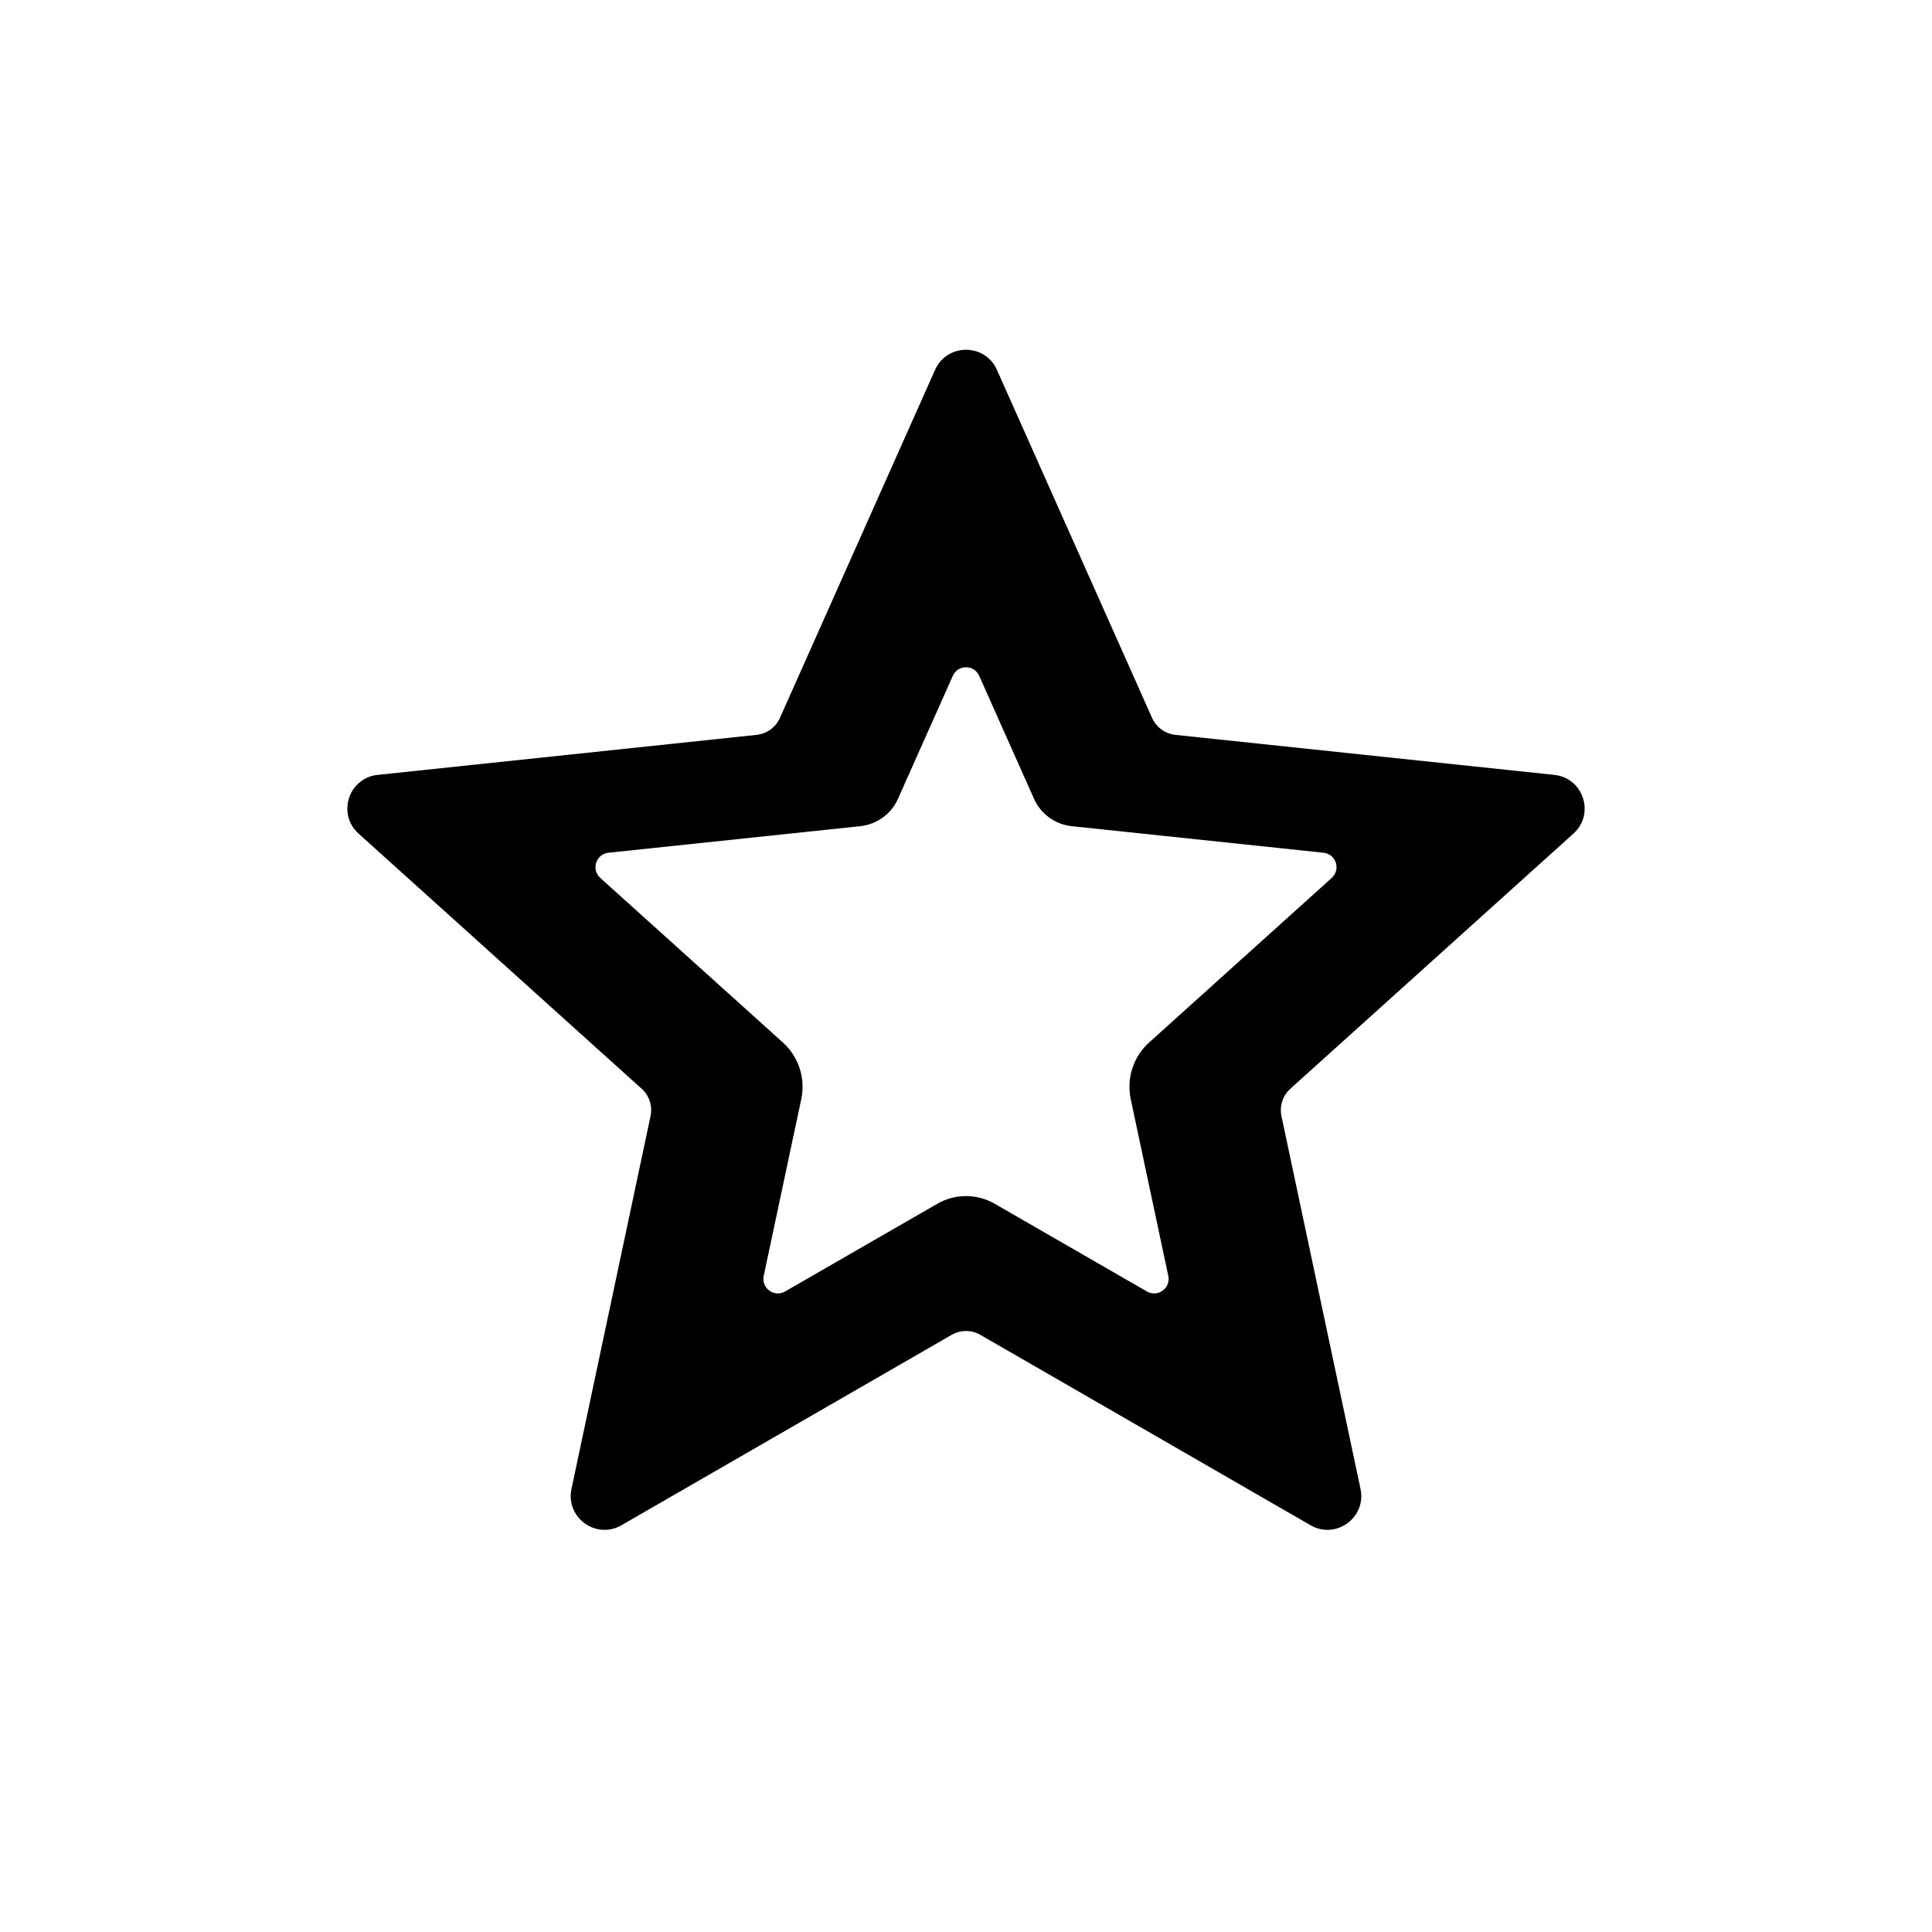
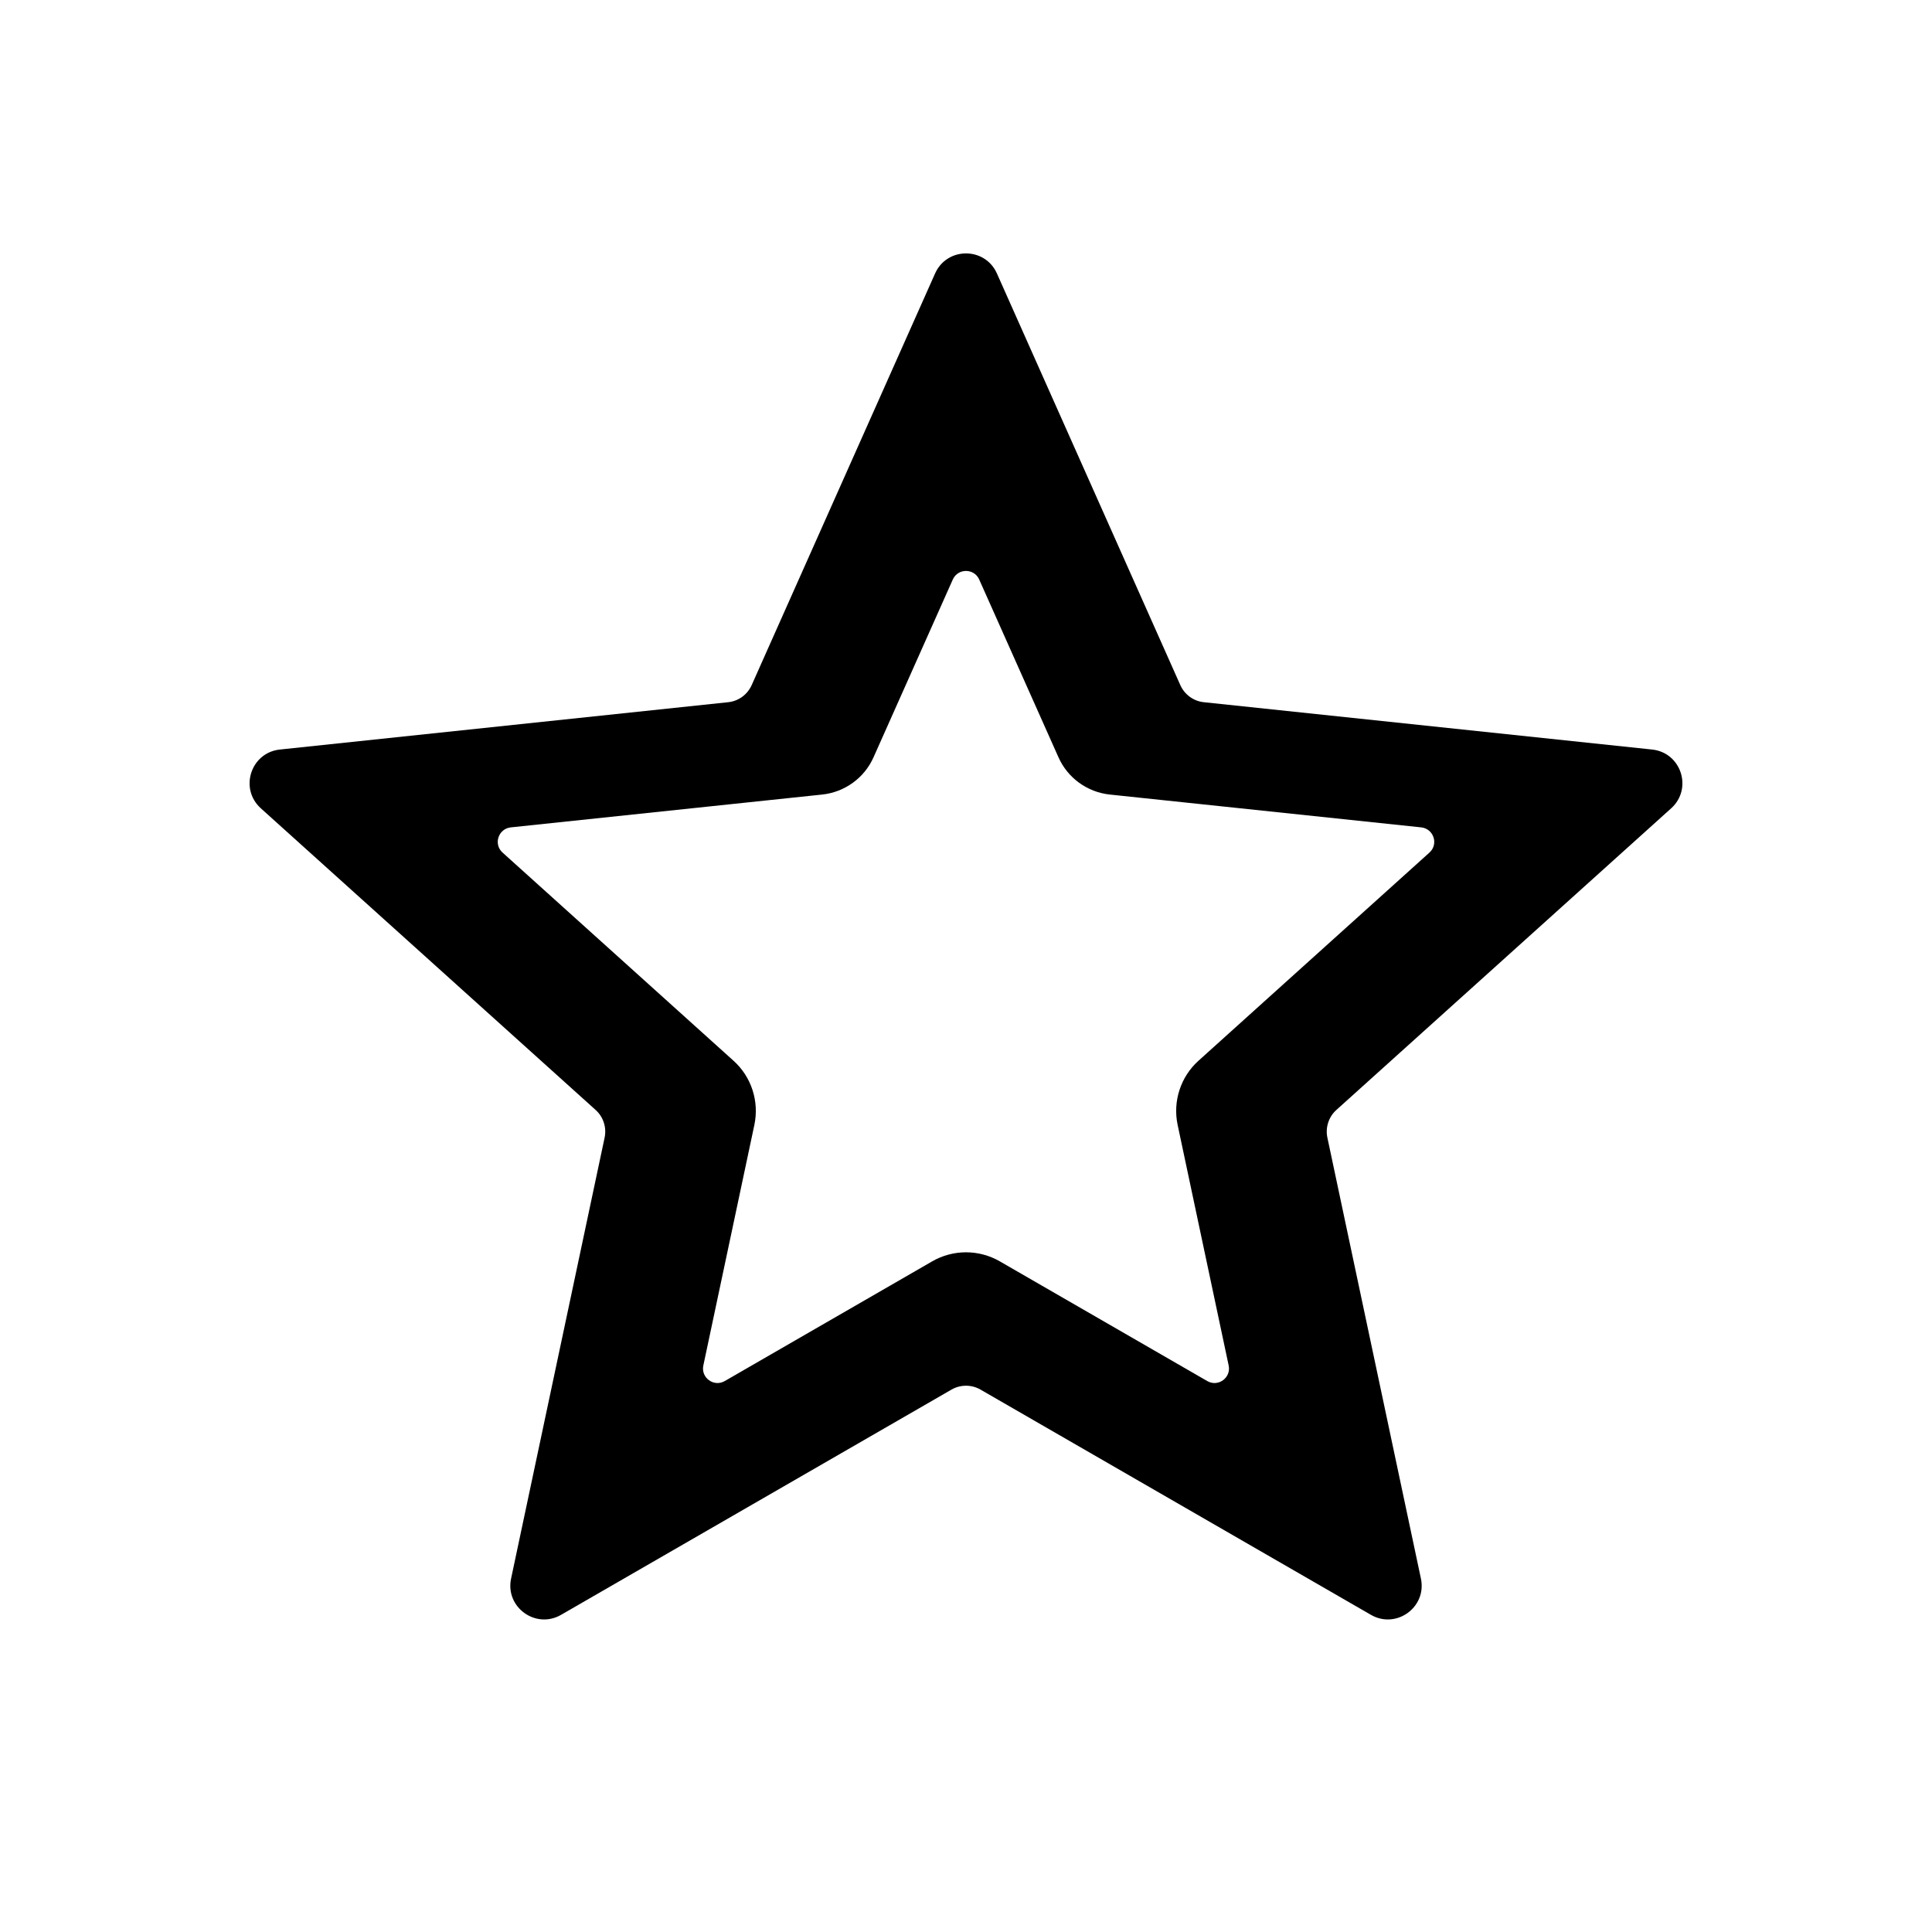
<svg xmlns="http://www.w3.org/2000/svg" width="20" height="20" viewBox="0 0 24 24">
-   <path fill="currentColor" d="M12.384 4.594L14.311 8.917C14.363 9.035 14.474 9.115 14.602 9.129L19.309 9.626C19.67 9.664 19.816 10.112 19.546 10.355L16.03 13.524C15.934 13.61 15.892 13.74 15.919 13.866L16.901 18.496C16.976 18.852 16.595 19.129 16.28 18.947L12.18 16.583C12.069 16.518 11.931 16.518 11.82 16.583L7.72 18.947C7.405 19.129 7.024 18.852 7.099 18.496L8.081 13.866C8.108 13.74 8.066 13.61 7.97 13.524L4.454 10.355C4.184 10.112 4.33 9.664 4.691 9.626L9.398 9.129C9.526 9.115 9.637 9.035 9.689 8.917L11.616 4.594C11.764 4.262 12.236 4.262 12.384 4.594ZM10.687 10.263L7.559 10.593C7.404 10.609 7.341 10.801 7.457 10.906L9.725 12.95C9.921 13.126 10.008 13.394 9.954 13.652L9.487 15.85C9.455 16.002 9.618 16.121 9.753 16.043L11.641 14.955C11.863 14.826 12.137 14.826 12.359 14.955L14.247 16.043C14.382 16.121 14.545 16.002 14.513 15.85L14.046 13.652C13.992 13.394 14.079 13.126 14.275 12.95L16.543 10.906C16.659 10.801 16.596 10.609 16.441 10.593L13.313 10.263C13.107 10.241 12.929 10.112 12.845 9.923L12.164 8.396C12.101 8.253 11.899 8.253 11.836 8.396L11.155 9.923C11.071 10.112 10.893 10.241 10.687 10.263Z" />
+   <path fill="currentColor" d="M12.384 3.397L14.663 8.512C14.716 8.629 14.827 8.71 14.954 8.723L20.523 9.311C20.885 9.349 21.03 9.797 20.76 10.041L16.6 13.789C16.505 13.875 16.463 14.006 16.489 14.131L17.651 19.609C17.727 19.965 17.345 20.242 17.03 20.06L12.18 17.262C12.069 17.198 11.931 17.198 11.82 17.262L6.97 20.06C6.655 20.242 6.273 19.965 6.349 19.609L7.511 14.131C7.537 14.006 7.495 13.875 7.4 13.789L3.24 10.041C2.97 9.797 3.115 9.349 3.477 9.311L9.046 8.723C9.173 8.71 9.284 8.629 9.337 8.512L11.616 3.397C11.764 3.065 12.236 3.065 12.384 3.397ZM10.215 9.87L6.345 10.278C6.19 10.295 6.127 10.487 6.243 10.591L9.111 13.176C9.334 13.376 9.433 13.681 9.371 13.974L8.737 16.963C8.705 17.115 8.868 17.234 9.003 17.156L11.58 15.669C11.84 15.519 12.16 15.519 12.42 15.669L14.997 17.156C15.132 17.234 15.295 17.115 15.263 16.963L14.629 13.974C14.567 13.681 14.666 13.376 14.889 13.176L17.757 10.591C17.873 10.487 17.81 10.295 17.655 10.278L13.785 9.87C13.506 9.84 13.263 9.664 13.149 9.408L12.164 7.199C12.101 7.057 11.899 7.057 11.836 7.199L10.851 9.408C10.737 9.664 10.494 9.84 10.215 9.87Z" />
</svg>
